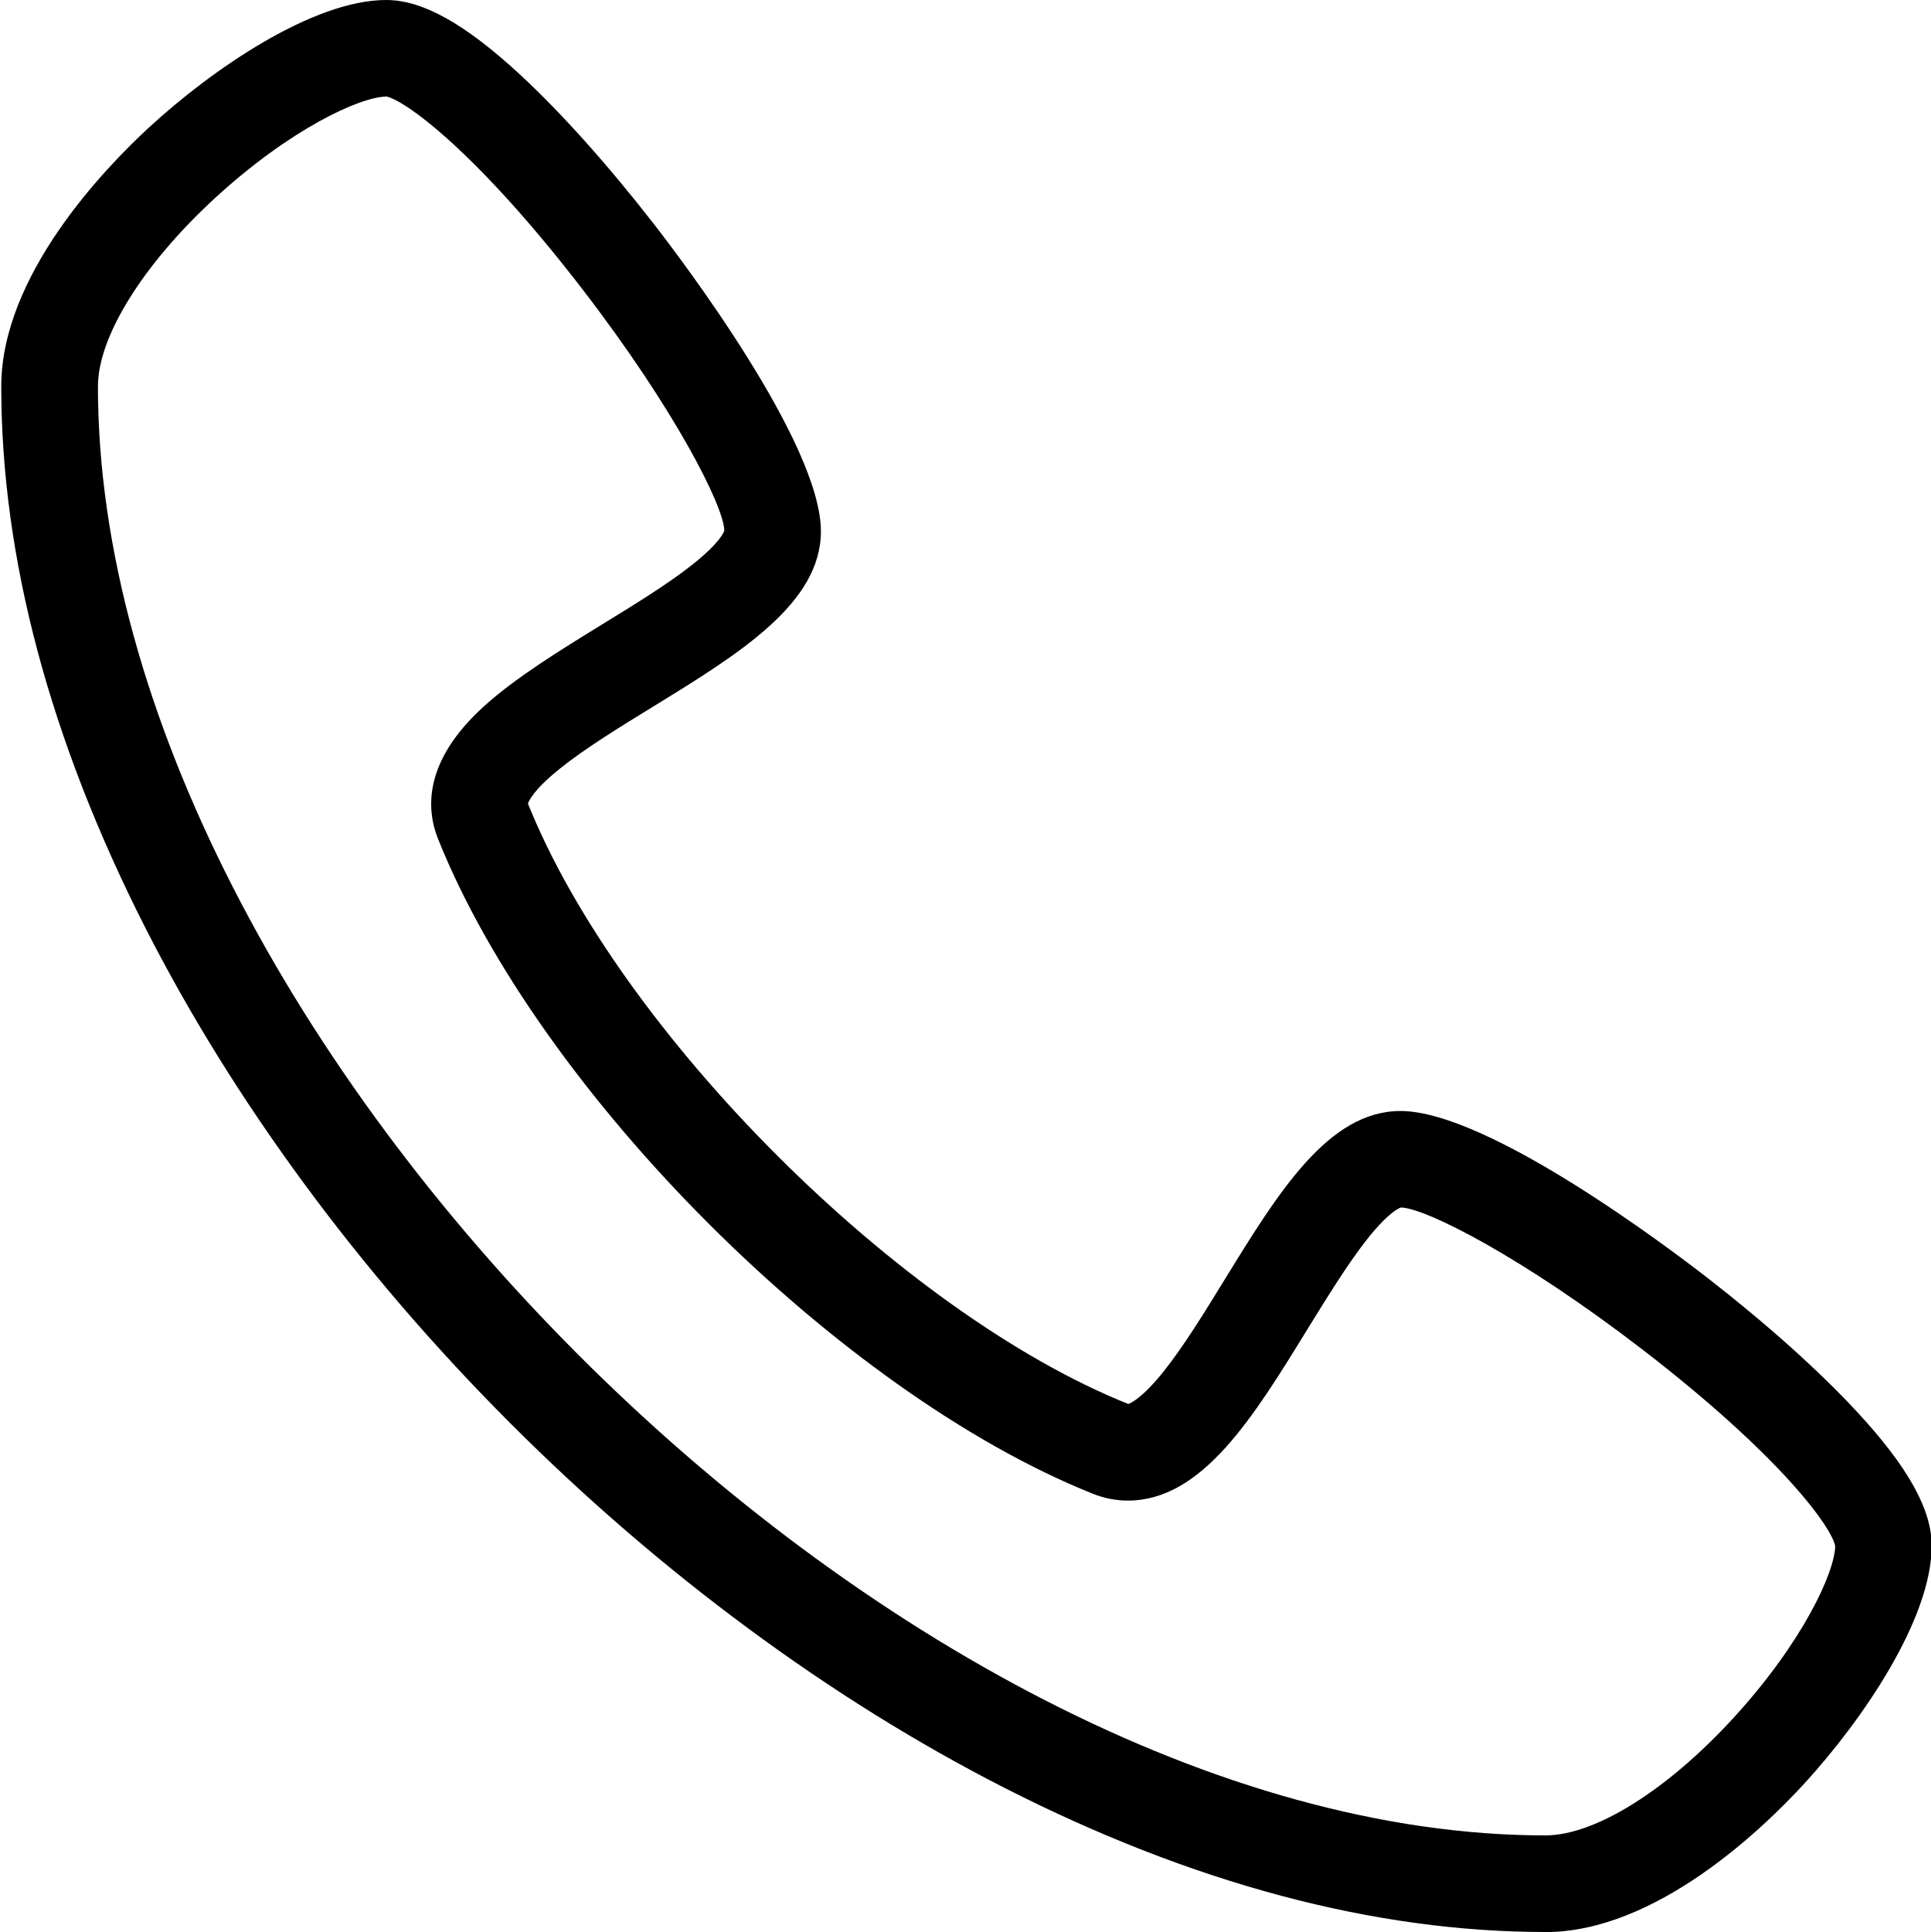
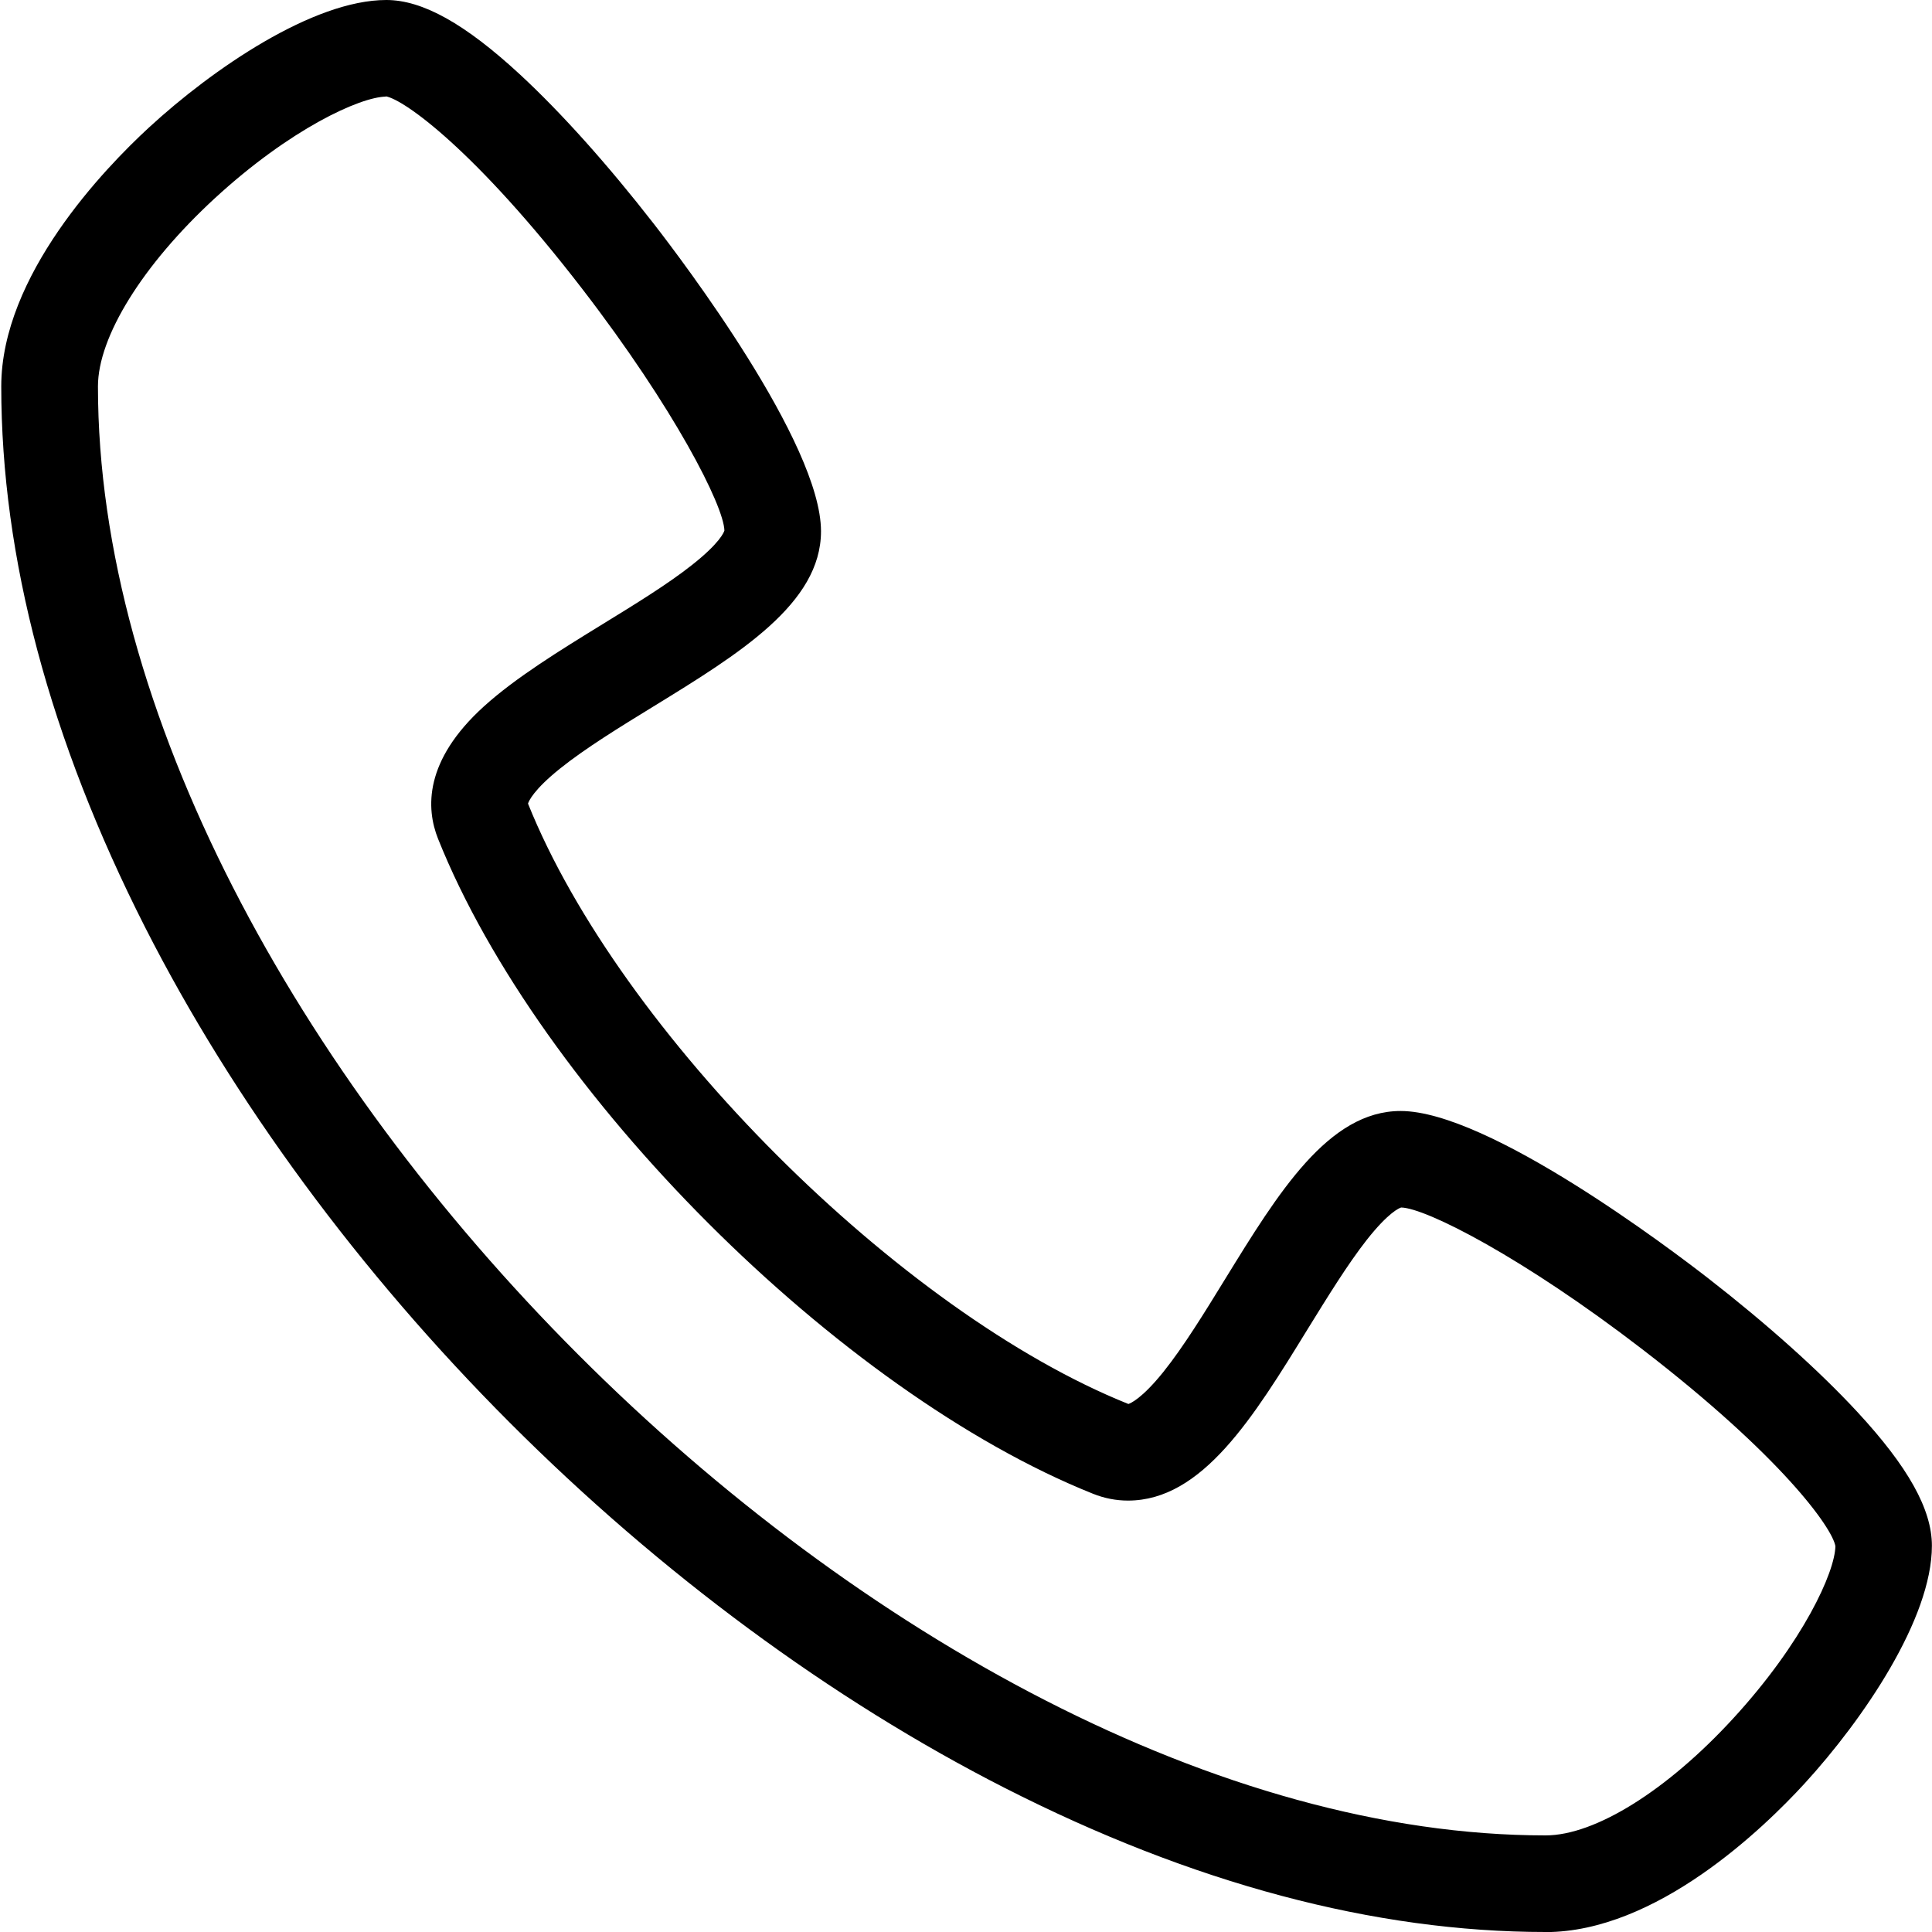
- <svg xmlns="http://www.w3.org/2000/svg">
+ <svg xmlns="http://www.w3.org/2000/svg" viewBox="0 0 20 20">
  <g fill="#000">
-     <g id="phone-handset" viewBox="0 0 20 20">
+     <g id="phone-handset">
      <path d="M16 20c-1.771 0-3.655-0.502-5.6-1.492-1.793-0.913-3.564-2.22-5.122-3.78s-2.863-3.333-3.775-5.127c-0.988-1.946-1.49-3.83-1.49-5.601 0-1.148 1.070-2.257 1.529-2.68 0.661-0.609 1.701-1.32 2.457-1.32 0.376 0 0.816 0.246 1.387 0.774 0.425 0.394 0.904 0.928 1.383 1.544 0.289 0.372 1.73 2.271 1.73 3.182 0 0.747-0.845 1.267-1.739 1.816-0.346 0.212-0.703 0.432-0.961 0.639-0.276 0.221-0.325 0.338-0.333 0.364 0.949 2.366 3.85 5.267 6.215 6.215 0.021-0.007 0.138-0.053 0.363-0.333 0.207-0.258 0.427-0.616 0.639-0.961 0.55-0.894 1.069-1.739 1.816-1.739 0.911 0 2.81 1.441 3.182 1.73 0.616 0.479 1.15 0.958 1.544 1.383 0.528 0.57 0.774 1.011 0.774 1.387 0 0.756-0.711 1.799-1.319 2.463-0.424 0.462-1.533 1.537-2.681 1.537zM3.994 1c-0.268 0.005-0.989 0.333-1.773 1.055-0.744 0.686-1.207 1.431-1.207 1.945 0 6.729 8.264 15 14.986 15 0.513 0 1.258-0.465 1.944-1.213 0.723-0.788 1.051-1.512 1.056-1.781-0.032-0.19-0.558-0.929-1.997-2.037-1.237-0.952-2.24-1.463-2.498-1.469-0.018 0.005-0.13 0.048-0.357 0.336-0.197 0.251-0.408 0.594-0.613 0.926-0.56 0.911-1.089 1.772-1.858 1.772-0.124 0-0.246-0.024-0.363-0.071-2.625-1.050-5.729-4.154-6.779-6.779-0.126-0.315-0.146-0.809 0.474-1.371 0.33-0.299 0.786-0.579 1.228-0.851 0.332-0.204 0.676-0.415 0.926-0.613 0.288-0.227 0.331-0.339 0.336-0.357-0.007-0.258-0.517-1.261-1.469-2.498-1.108-1.439-1.847-1.964-2.037-1.997z" stroke="none" />
    </g>
  </g>
</svg>
